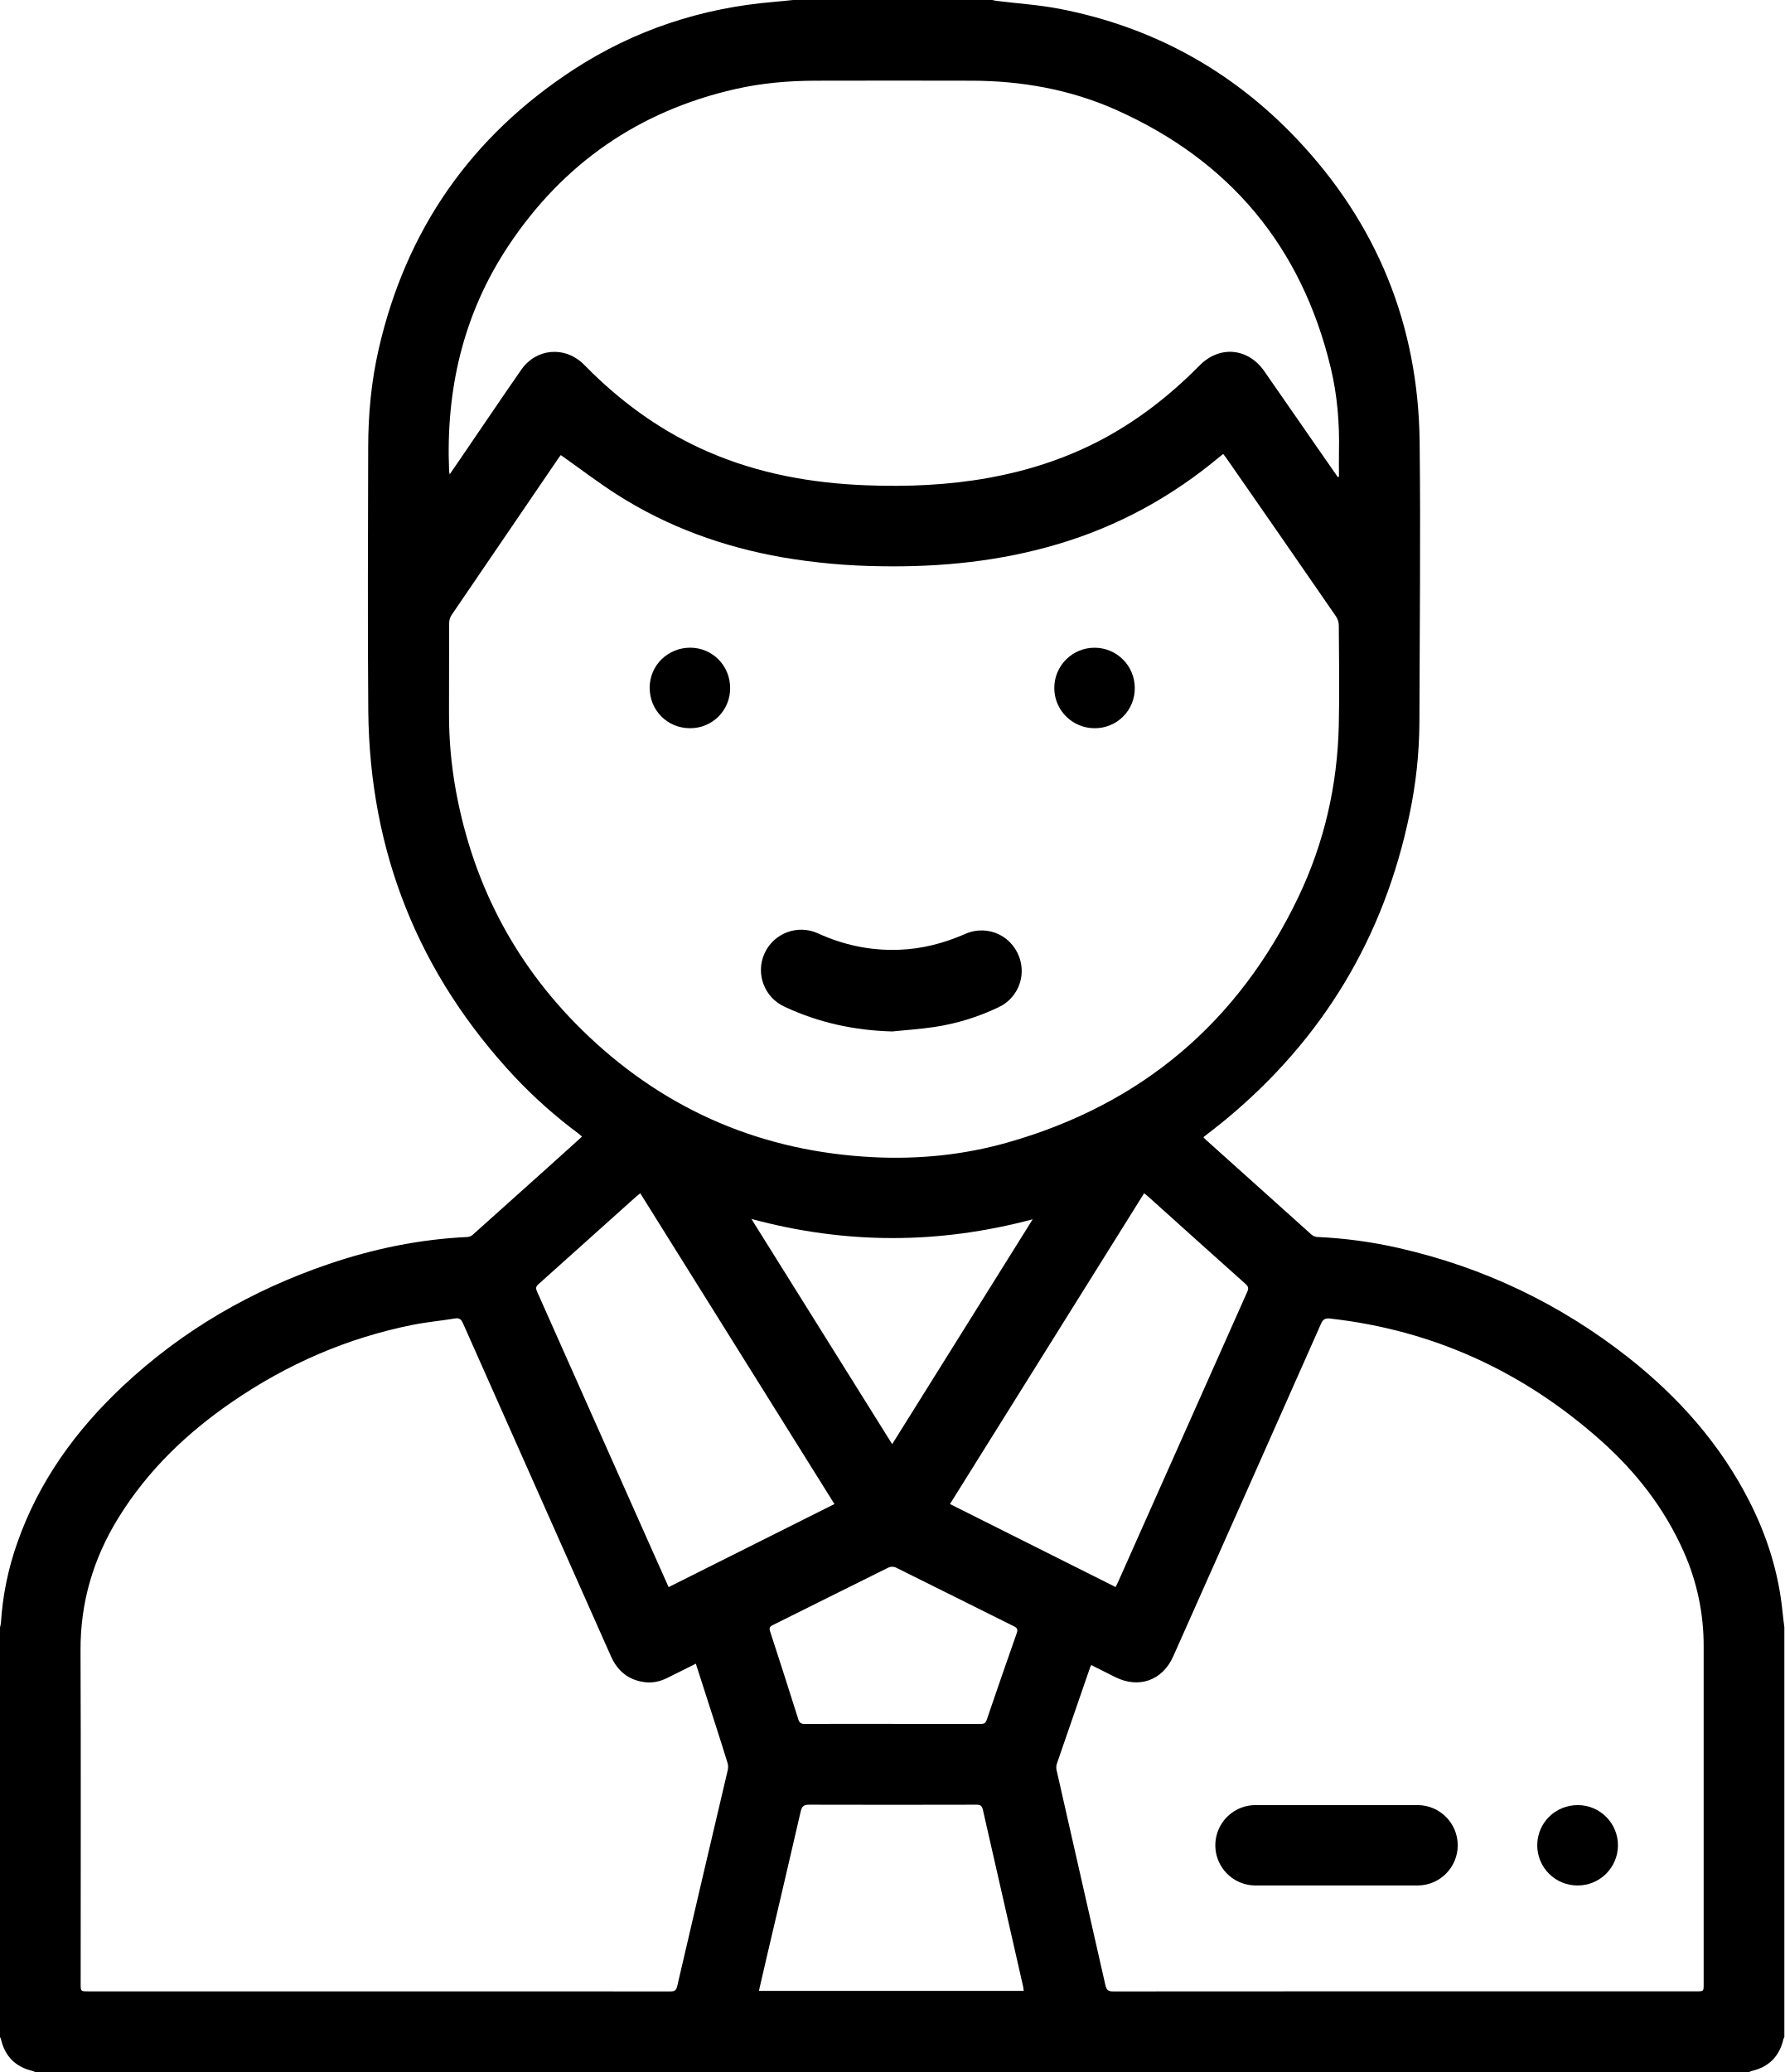
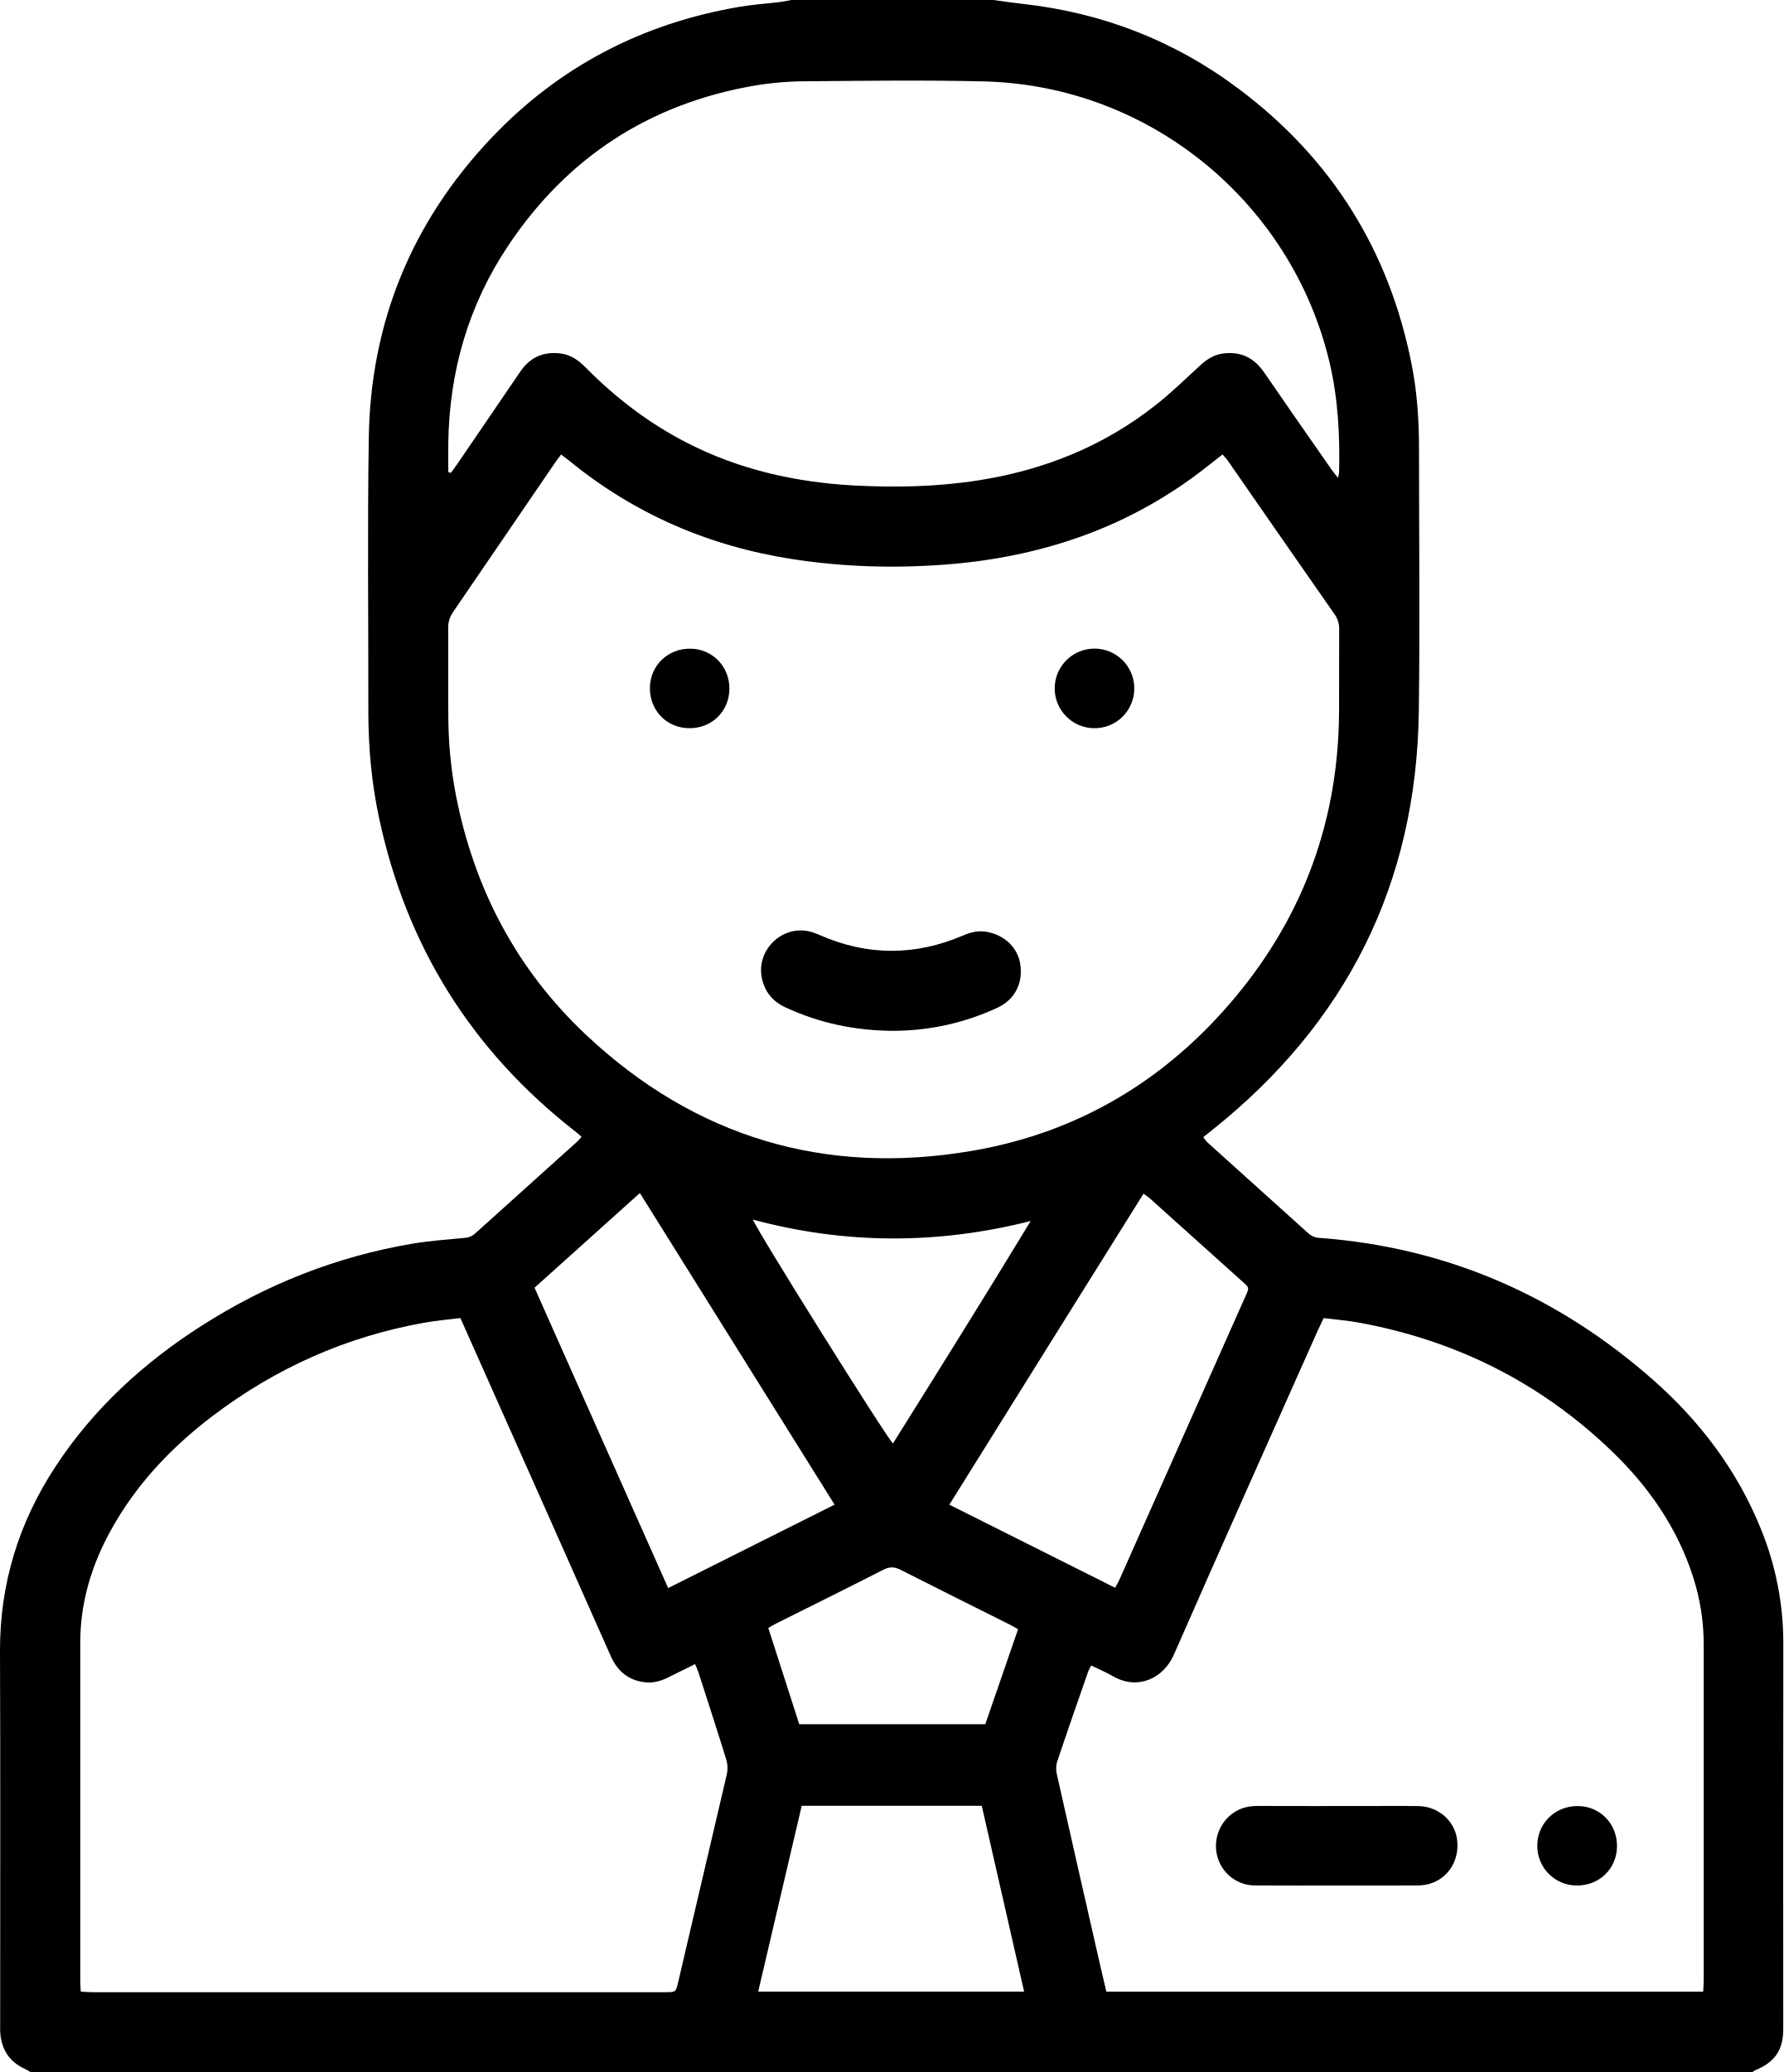
- <svg xmlns="http://www.w3.org/2000/svg" viewBox="0 0 1838 2134">
+ <svg xmlns="http://www.w3.org/2000/svg" viewBox="0 0 1837.12 2134">
  <g id="Слой_2" data-name="Слой 2">
    <g id="Слой_1-2" data-name="Слой 1">
-       <path d="M1838,1676v422a10.68,10.68,0,0,0-1,2.17q-6.13,26.7-32.81,32.81a10.68,10.68,0,0,0-2.17,1H36a10.68,10.68,0,0,0-2.17-1Q7.13,2126.84,1,2100.17A10.68,10.68,0,0,0,0,2098V1676a28.6,28.6,0,0,0,.93-4.31,303.52,303.52,0,0,1,16.93-82.84c22.16-63.2,60.26-115.79,108.66-161.2,61.4-57.61,132.72-98.81,212.3-125.87,46.4-15.77,94-25.53,143.06-27.78a10,10,0,0,0,5.53-2.7q38.77-34.6,77.4-69.38c11.51-10.34,23-20.72,34.69-31.27-1.29-1.15-2.21-2.08-3.24-2.86a502.38,502.38,0,0,1-66.06-58.67q-148.62-159-150.85-376.78c-.77-90.65-.25-181.31-.09-272,.05-33.87,3.2-67.48,10.76-100.57Q432.23,175.18,590.84,71.65C653.51,30.9,722.69,8.13,797.26,1.94,803.85,1.39,810.42.65,817,0h205c1.6.32,3.18.73,4.8.93,21.77,2.71,43.8,4.1,65.28,8.29,95.2,18.57,176.63,63.28,243.32,133.49,82.95,87.32,125.55,192,126.91,312.38,1.09,96.45,0,192.93-.25,289.4A468.08,468.08,0,0,1,1452,838.15q-39.35,190.47-189.13,314.61c-7.52,6.26-15.34,12.15-23.29,18.43,1.11,1.17,1.93,2.17,2.88,3q54.24,48.77,108.57,97.46a9.83,9.83,0,0,0,5.68,2.33,474.54,474.54,0,0,1,84.46,11.47q130.8,29.82,236.29,112.82c51.71,40.84,94.71,89.19,124.71,148.36,18.08,35.65,29.89,73.2,33.9,113.09C1836.58,1665.18,1837.34,1670.58,1838,1676ZM577.66,468.7c-.38.5-1.23,1.51-2,2.6q-55.35,81.09-110.6,162.25a15.79,15.79,0,0,0-2.42,8.3c-.17,30.66,0,61.33-.13,92a437.83,437.83,0,0,0,7.17,81c18.2,98.8,63.47,183.24,136.32,252.2,82.2,77.81,180.56,119.11,293.6,124.78,46.87,2.35,93.26-2.36,138.42-15.18C1175.76,1137.51,1275.6,1053,1337.34,924c26.7-55.81,40.27-115.15,41.7-177,.79-34.31.23-68.66,0-103a17.08,17.08,0,0,0-2.86-9.11Q1319.73,553,1262.94,471.4c-.91-1.3-2-2.5-3-3.87-1.5,1.19-2.55,2-3.56,2.85-49.29,41.23-104.52,71.5-166.17,89.87-59.73,17.8-120.88,24-183,22.94A647.93,647.93,0,0,1,805.84,574c-60.82-10.69-118-31.27-170.13-64.52C615.94,496.85,597.27,482.54,577.66,468.7ZM716.75,1713.48c-10.24,5.11-19.89,10-29.57,14.73-7.48,3.69-15.38,5.41-23.72,4.22-16.42-2.35-27.45-11.54-34.14-26.59q-76.07-171.27-152.21-342.49c-1.71-3.86-3.35-6.28-8.32-5.46-14.6,2.42-29.4,3.74-43.9,6.64-67.15,13.46-128.74,40.26-185.16,78.89-47.1,32.24-87.69,71-117.86,120-25.76,41.76-39.12,86.9-38.92,136.33.46,114.49.14,229,.14,343.47,0,7.72,0,7.73,7.92,7.73H474q108.24,0,216.48.07c4.1,0,6-.85,7.07-5.34q25.9-111.51,52.15-222.94a14.67,14.67,0,0,0-.34-7.26c-4.28-14-8.78-27.91-13.25-41.84C729.75,1753.82,723.37,1734.05,716.75,1713.48Zm407.32,1.42a26.83,26.83,0,0,0-1.2,2.41q-17.23,49.73-34.35,99.49a13,13,0,0,0-.08,6.77q25.07,110.43,50.15,220.85c1.13,5,2.85,6.61,8,6.6q300.48-.2,600.95-.11c7.32,0,7.33,0,7.33-7.32q0-174,0-348a237.53,237.53,0,0,0-20.53-97.42c-19.7-44.48-48.92-82-85-114.18-79.83-71.19-172.68-114-279.32-126-4.92-.56-7.26.77-9.32,5.42q-75.93,171.31-152.19,342.49c-11,24.84-35.43,33.51-59.66,21.41C1140.79,1723.22,1132.62,1719.15,1124.07,1714.9ZM1378,491.33l1.21-.36c0-8.62-.16-17.25,0-25.87.66-29.1-1.68-58-8.47-86.26-30-124.81-104-213.38-221-265.64-47.12-21-97.12-29.95-148.65-30.08q-80.51-.2-161,0c-27.86.05-55.52,2.42-82.75,8.63-99.16,22.58-177,76.45-233.28,160.87-46.92,70.33-65,148.64-61.45,232.5,0,.75.26,1.49.6,3.42,4.43-6.45,8.25-12,12.05-17.56,20.57-30.11,40.94-60.38,61.77-90.31,15.33-22,44.73-24.45,63.91-5.76,3,2.91,5.87,5.92,8.85,8.83,35,34.16,74.42,61.9,119.42,81.48,52,22.62,106.78,32.43,163.08,34.6,42.35,1.64,84.57-.13,126.4-7.71,39-7.07,76.46-19,111.81-37.11,39.5-20.29,74.07-47.13,105.2-78.65,20.54-20.79,49.76-18.14,66.54,5.89q27,38.73,53.84,77.58Q1367,475.6,1378,491.33ZM659.52,1229c-1.55,1.21-2.63,2-3.6,2.82q-50.74,45.56-101.54,91.05c-3.07,2.74-2.31,4.82-1,7.74q60.39,135.59,120.69,271.2c4.79,10.76,9.61,21.49,14.66,32.8l170.79-85.56Zm519-.07c-66.74,106.8-133.2,213.18-200,320.1l170.64,85.5c1.13-2.33,2-3.94,2.71-5.6q66.43-149.26,132.91-298.52c1.56-3.49,1.11-5.48-1.74-8q-50.11-44.75-100-89.74C1181.7,1231.45,1180.27,1230.37,1178.53,1228.94ZM781.71,2050.46h272.81c-.28-1.95-.39-3.43-.72-4.85q-20.7-90.69-41.32-181.41c-1-4.3-2.49-5.51-6.8-5.5q-86,.22-172,0c-5.41,0-7.62,1.32-8.89,6.84-11.37,49.6-23.09,99.1-34.69,148.64C787.32,2026.08,784.58,2038,781.71,2050.46Zm137.38-275q45.48,0,91,.06c3.19,0,5-.58,6.22-4q15.27-44.85,31-89.54c1.24-3.53.7-5.23-2.72-6.93-40.68-20.21-81.27-40.59-122-60.73a9.4,9.4,0,0,0-7.27.06C875.5,1634,835.81,1654,796,1673.72c-3.21,1.6-3.85,3.08-2.75,6.46q14.76,45.28,29.1,90.69c1.21,3.83,3.08,4.66,6.76,4.64C859.11,1775.38,889.1,1775.43,919.09,1775.43ZM774,1255.42l145,231.95,144.74-231.6C966.69,1281.65,871,1281.59,774,1255.42Z" />
-       <path d="M919,1062.33c-38.74-1.06-75.69-9-110.76-25.45a41.51,41.51,0,0,1,34.13-75.68c26.51,12.16,54.16,18,83.32,17,24-.82,46.6-6.7,68.48-16.3,24.12-10.59,50.81,2.87,57.1,28.42a41.18,41.18,0,0,1-22.58,47,232.78,232.78,0,0,1-66.05,20.38C948.16,1059.85,933.53,1060.83,919,1062.33Z" />
-       <path d="M752.09,708.83A41,41,0,0,1,710.8,750c-23.42,0-41.7-18.4-41.6-41.93.11-22.94,18.8-41.14,42.1-41C734.09,667.26,752.18,685.76,752.09,708.83Z" />
-       <path d="M1127.41,750a41.45,41.45,0,1,1,41.47-41.61A41,41,0,0,1,1127.41,750Z" />
-       <path d="M1377.32,1941.89q-41.73,0-83.46,0a41.39,41.39,0,1,1,.06-82.77q83.44-.06,166.91,0a41.39,41.39,0,0,1-.06,82.77Q1419,1941.92,1377.32,1941.89Z" />
-       <path d="M1625,1941.89a41.33,41.33,0,0,1-41.54-41.56c.17-23.11,18.63-41.26,41.92-41.22a41.39,41.39,0,1,1-.38,82.78Z" />
+       <path d="M1023.27,0c9.86,1.32,19.69,2.84,29.57,3.92,82.37,9,157.08,37.95,223.28,87.61Q1419.78,199.29,1454.34,376c5.53,28.19,7.45,56.78,7.46,85.49,0,90.32,1,180.65-.2,271-2.29,177.88-74.72,321.61-213.76,432.1l-8.32,6.64c1.6,2,2.75,3.94,4.35,5.38q52,46.86,104,93.67a18,18,0,0,0,11.59,4.67c130.87,9.75,244.9,59.52,343.07,145.85,48.41,42.57,86.69,93,111.17,153.15a310.91,310.91,0,0,1,23.4,118.79q-.24,198.46-.07,396.93c0,21.58-8.52,34.1-28.41,42.3a24.35,24.35,0,0,0-3.36,2.05H31.27a51.09,51.09,0,0,0-5-2.9C9.32,2123.5,1,2110.22.18,2091.89c-.13-3,0-6,0-9C.15,1955.6.52,1828.31,0,1701c-.28-69.46,19.18-132.59,57.05-190.38,39.41-60.14,91.28-107.42,151.56-145.8,66.23-42.18,138-70.59,215.45-83.79,18-3.07,36.35-4.35,54.57-6.12a17.28,17.28,0,0,0,10.71-4.4q53.07-47.88,106.25-95.63a42.41,42.41,0,0,0,3.52-4.14c-2.52-2.1-4.73-4.06-7.06-5.88Q432.57,1040.2,390.46,842.21c-7.7-35.92-11-72.38-11-109.15.1-94-1-187.95.44-281.9,1.75-119,44.25-222.42,126.07-308.84C575.84,68.54,661.8,24,761.93,7,775.36,4.69,789,3.84,802.59,2.2c4.25-.51,8.46-1.45,12.68-2.2ZM578,468.13c-2.37,3.2-4.41,5.79-6.26,8.5q-52.43,76.79-104.89,153.54a27.73,27.73,0,0,0-5.14,16.73c.18,30.33-.11,60.67.13,91a440.88,440.88,0,0,0,7.7,80.48c18.79,96.78,62.72,180.47,134.67,247.9,112.29,105.24,245.82,144.85,397.14,119,109.92-18.74,200.74-73.42,271.94-159.19,70.27-84.62,105.48-182.54,106.15-292.67.18-28.33-.09-56.67.12-85a25.6,25.6,0,0,0-4.73-15.78q-55.23-79.11-110.15-158.42c-1.44-2.07-3.29-3.85-5.27-6.14-8.66,6.74-16.68,13.19-24.9,19.37-77.18,58-165,86.67-260.44,94-52.69,4-105.18,2.52-157.48-5.56-85.88-13.26-162.94-46.36-230.33-101.5C583.76,472.37,581.1,470.47,578,468.13ZM474.26,1357.46c-12.93,1.65-25.18,2.69-37.23,4.84-80.52,14.32-153.15,46.79-218.18,96.18C176.22,1490.85,140,1529.15,114,1576.39c-19.74,35.9-31.31,74.09-31.31,115.39q0,174.43,0,348.87c0,3.24.3,6.49.5,10.56,4.27.23,7.84.59,11.41.59q295.4,0,590.79,0c10.7,0,10.8,0,13.22-10.3q25.27-107.4,50.3-214.85a29.17,29.17,0,0,0-.79-14.56c-9.24-29.89-18.93-59.64-28.52-89.42-.88-2.73-2.14-5.32-3.54-8.75l-28.42,14c-7.62,3.76-15.54,5.78-24.12,4.6-16.72-2.29-27.61-11.66-34.38-26.93q-60.74-137-121.77-273.79C496.6,1407.5,485.74,1383.19,474.26,1357.46Zm1280.29,693.8c.22-4.73.53-8.31.53-11.9q0-173,0-345.92a226,226,0,0,0-10.77-68.82c-16.21-50.78-45.68-93.16-83.6-129.72-73.26-70.62-160.56-114.31-260.55-132.67-12-2.2-24.26-3.14-36.58-4.7-2.29,4.85-4.21,8.7-6,12.63-49.55,111.34-99.4,222.55-148.36,334.15-10.7,24.37-37.25,36.69-62.51,22.17-7.14-4.11-14.79-7.33-22.61-11.16a53.63,53.63,0,0,0-3,5.9c-10.82,31.13-21.7,62.24-32.18,93.48a24.57,24.57,0,0,0-.22,12.52q21.45,95.47,43.29,190.87c2.5,11,5.1,21.89,7.72,33.17ZM461.81,486.14l2.58.91c2.11-2.88,4.32-5.7,6.33-8.65q32.71-47.88,65.36-95.79c10.24-15,24.43-21,42.32-18.42,10.45,1.5,18.22,7.5,25.41,14.77,30.66,31.05,65,57.17,103.92,77.12,54,27.68,111.87,40.66,172,43.91,43,2.33,85.9,1.38,128.61-5.33,67.85-10.67,129.56-35.56,183.45-78.48,15.34-12.23,29.53-25.93,44-39.27,6.78-6.26,14-11.34,23.26-12.7,18.32-2.7,32.49,3.82,43,19.07q34.6,50.21,69.54,100.19c1.78,2.57,3.84,4.94,6.79,8.69a44,44,0,0,0,1.09-5.52c.93-38.08-1-75.88-9.79-113.18-38.59-163.64-184-285.46-356.19-289.61-61-1.47-122-.66-183-.15a330.48,330.48,0,0,0-53.69,4.54C669,107,584.42,162,523.66,252.8,482.75,313.93,463,382,461.83,455.44,461.67,465.67,461.81,475.9,461.81,486.14ZM859.75,1549.67c-67.14-107.42-133.58-213.74-200.57-320.94l-108.52,97.52c46.13,103.68,91.68,206,137.65,309.33Zm289,85.61c1.92-3.59,3.31-5.83,4.37-8.21q65.17-146.41,130.28-292.86c3.51-7.88,3.5-8-2.66-13.53q-47.89-43.12-95.9-86.15c-1.9-1.7-4.11-3.07-6.86-5.1-66.78,106.88-133.26,213.09-200,320.26ZM1055,2051.2l-43.63-191.37H825.88L781.06,2051.2Zm-6.22-373.27c-3.78-2.07-6.59-3.74-9.51-5.2-37.23-18.65-74.55-37.14-111.66-56-6.28-3.19-11.27-3.29-17.63,0-36.49,18.61-73.22,36.76-109.86,55.1-2.63,1.31-5.13,2.88-8.64,4.87q16.1,50.08,31.87,99.14H1015ZM775.64,1256.11c3.2,9.9,137.49,224.41,144.26,230.54,47.62-76.11,95.12-152.05,141.87-229.1C966.11,1281.78,871.08,1281.71,775.64,1256.11Z" />
+       <path d="M919.81,1061.67c-39.53-.21-76-8.12-110.62-24.11-12.92-6-21.16-15.67-24.25-29.73-6.34-28.76,20.21-55.22,48.88-48.53a59.25,59.25,0,0,1,10.34,3.61c49.29,21.75,98.64,21.71,148.07.53,7.45-3.19,15-5.15,23.26-3.88,18.59,2.85,32.66,15.85,35.47,33,3.23,19.66-5.28,36.8-23.27,45.24A255.18,255.18,0,0,1,919.81,1061.67Z" />
+       <path d="M709.92,750c-23.15-.2-40.7-18.31-40.42-41.72.28-23,18.65-40.61,42-40.2,22.59.39,40,18.43,39.92,41.26C751.27,732.59,733.28,750.22,709.92,750Z" />
+       <path d="M1127,750a41,41,0,1,1,41.5-41A40.85,40.85,0,0,1,1127,750Z" />
+       <path d="M1377.4,1941.92c-28.29,0-56.58.18-84.86-.06a40.12,40.12,0,0,1-38.09-28.49,41.49,41.49,0,0,1,14.84-45.43c7.79-5.78,16.55-8,26.21-7.94,37.27.15,74.54.06,111.81.06,18,0,35.94-.2,53.91.07,20.23.3,37,14.86,39.74,33.9,3,21.51-8.73,40.65-28.91,46.37a51.67,51.67,0,0,1-13.79,1.48c-27,.13-53.91.06-80.86.06Z" />
+       <path d="M1624.22,1941.93a40.63,40.63,0,0,1-40.54-41.74c.39-22.9,18.87-40.48,42.2-40.11,22.61.36,40,18.35,39.88,41.28C1665.64,1924.55,1647.64,1942.13,1624.22,1941.93Z" />
    </g>
  </g>
</svg>
